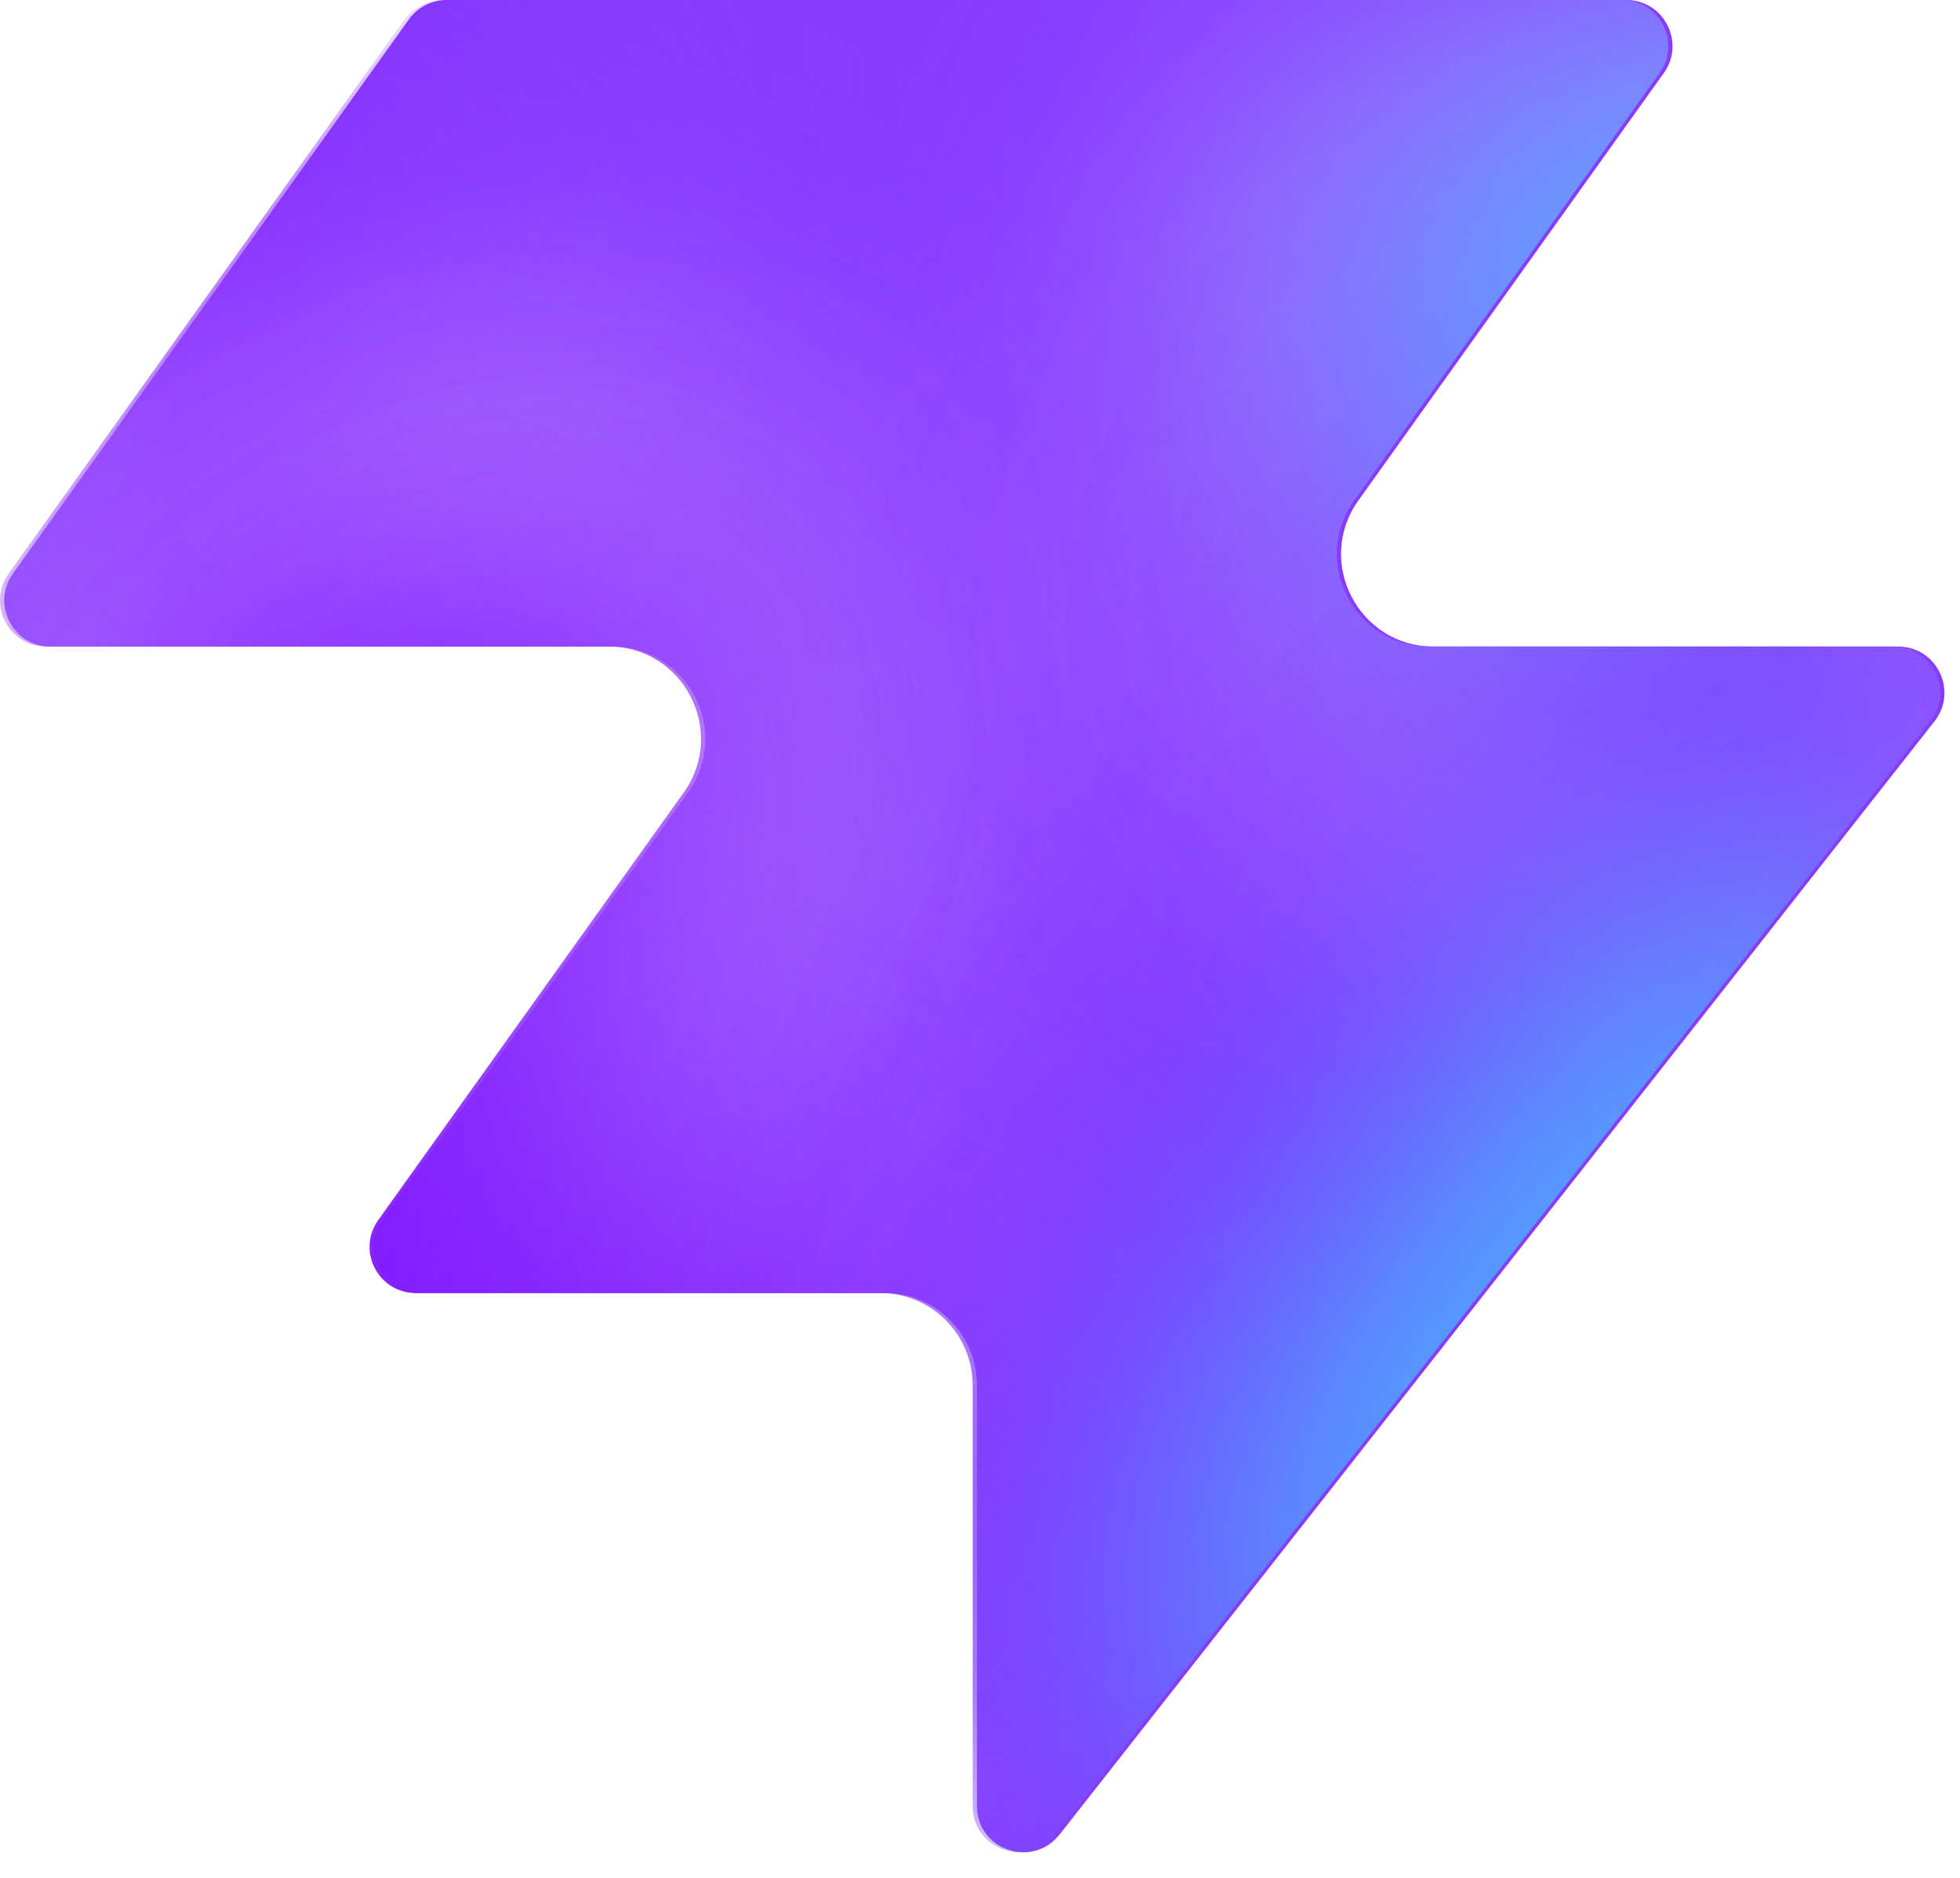
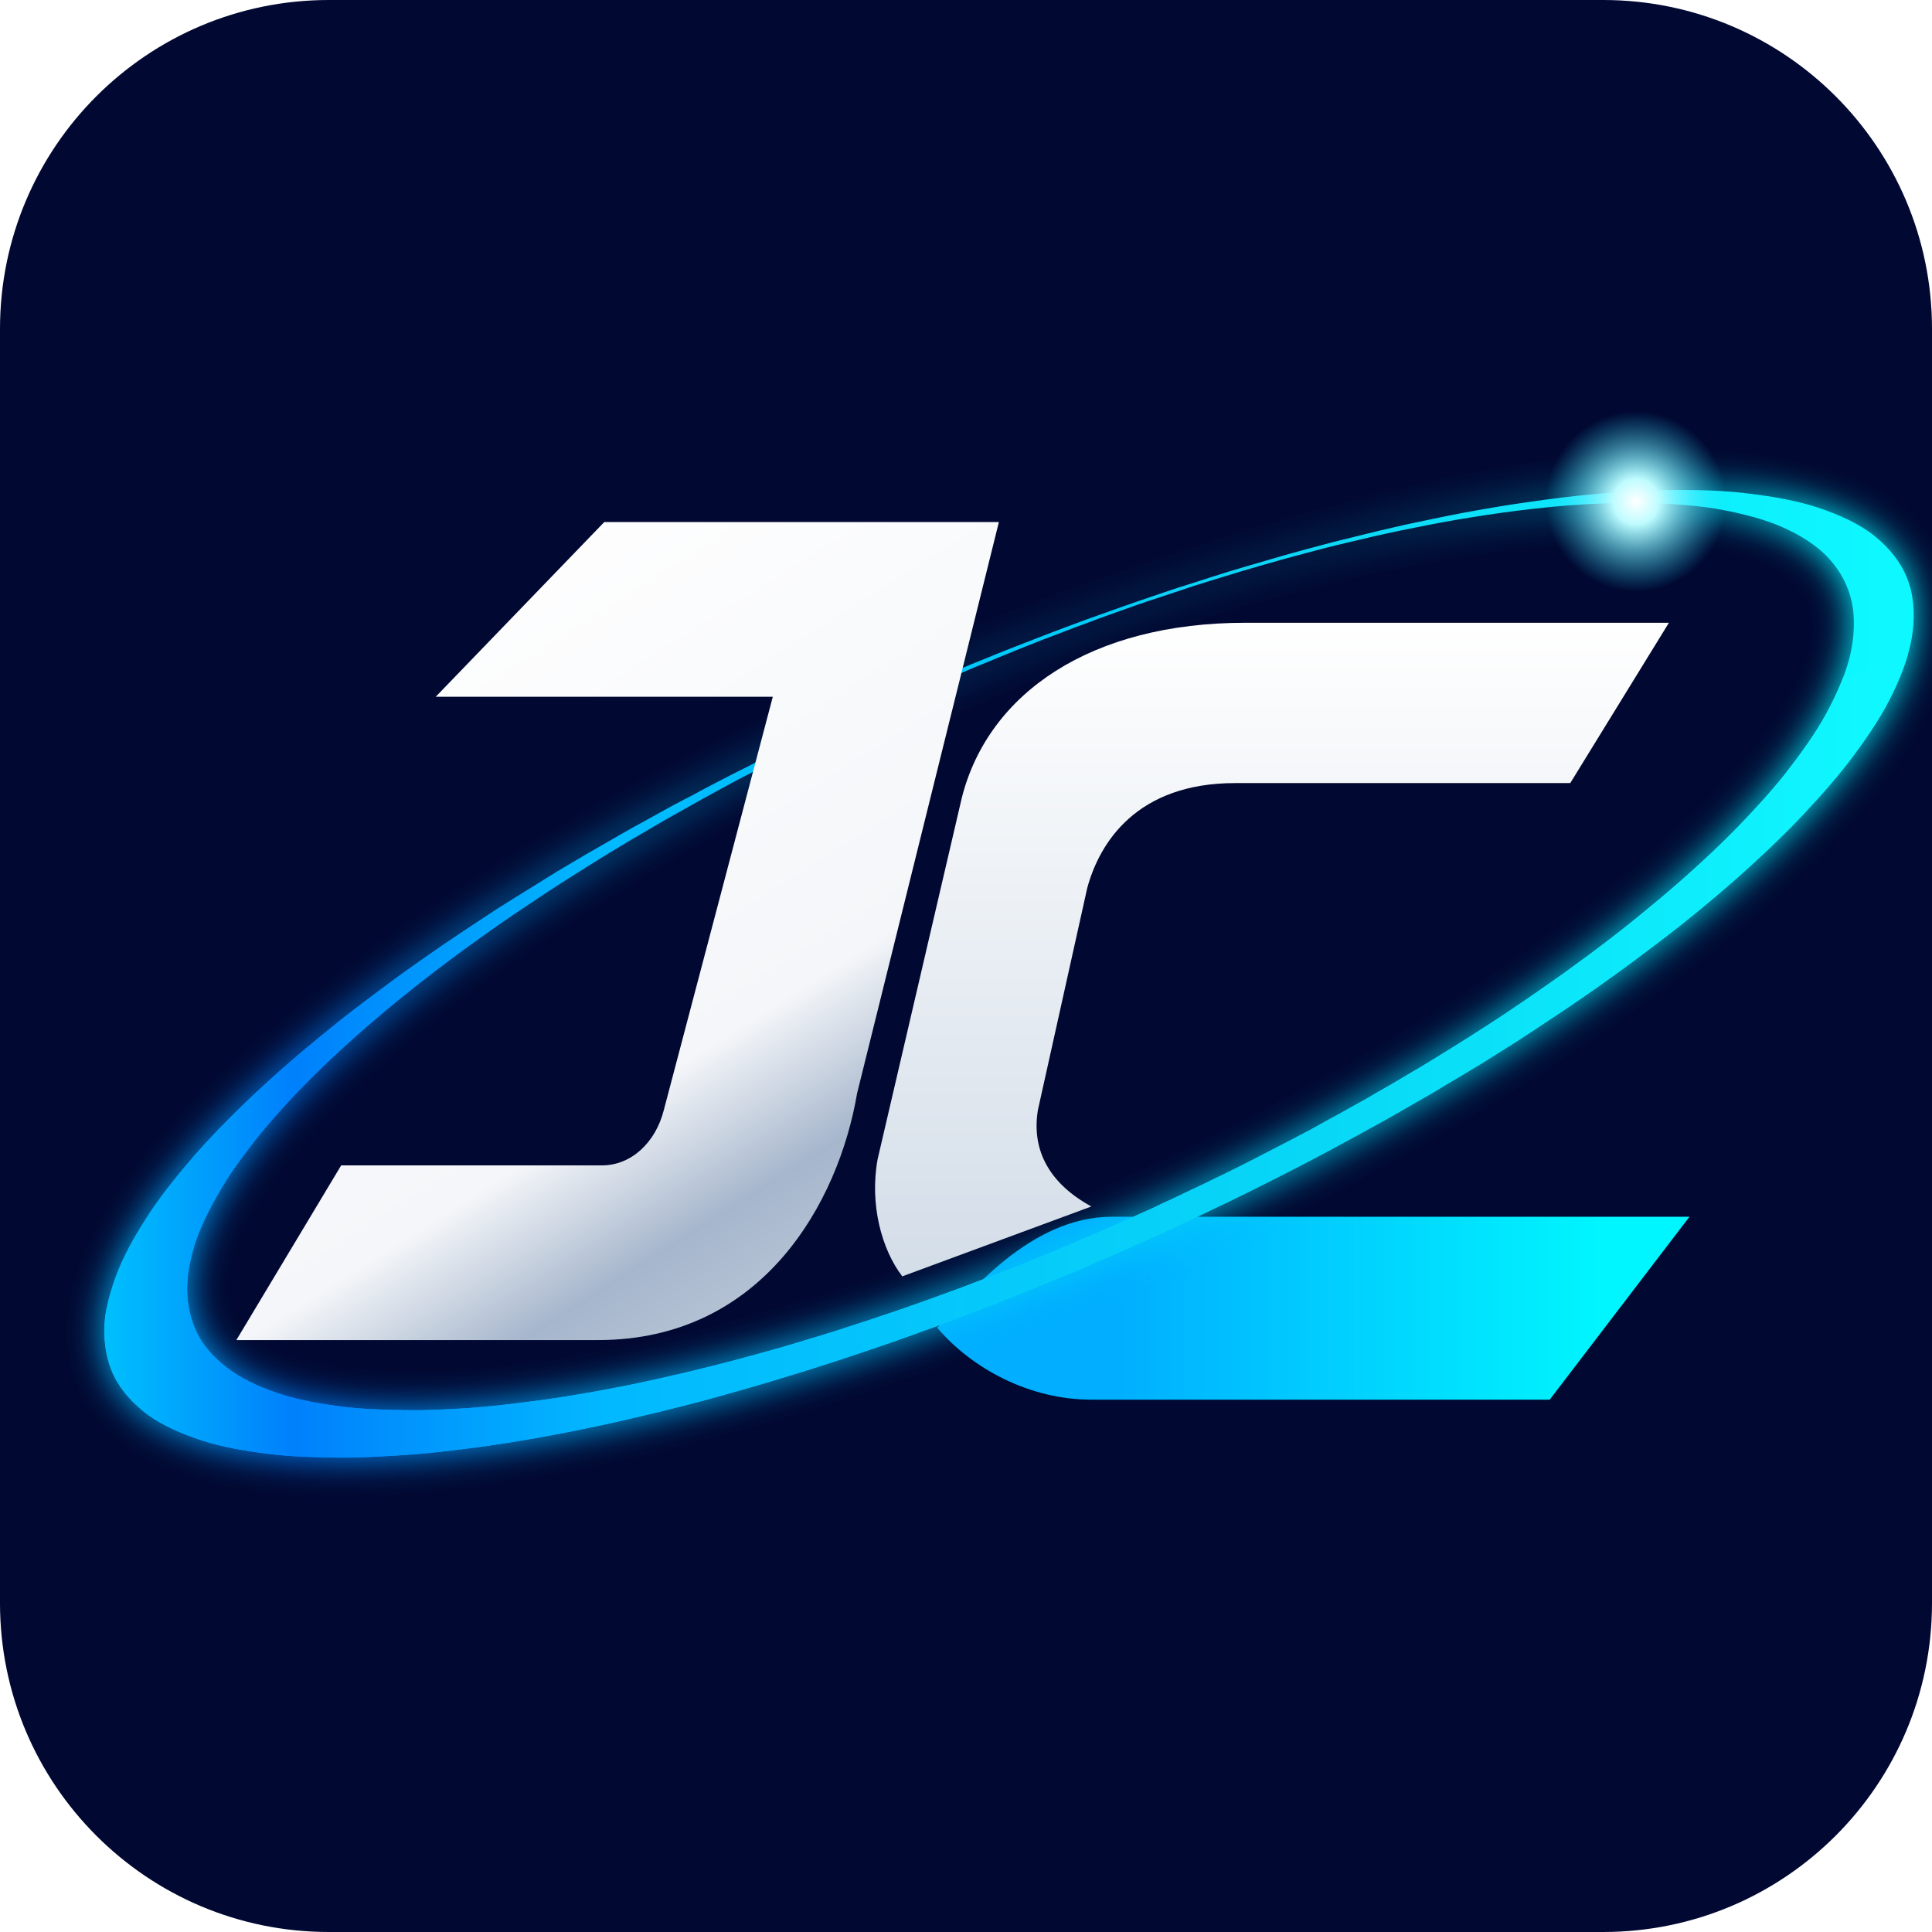
- <svg xmlns="http://www.w3.org/2000/svg" width="48" height="46" fill="none" viewBox="0 0 48 46">
-   <path fill="#863bff" d="M25.946 44.938c-.664.845-2.021.375-2.021-.698V33.937a2.26 2.26 0 0 0-2.262-2.262H10.287c-.92 0-1.456-1.04-.92-1.788l7.48-10.471c1.07-1.497 0-3.578-1.842-3.578H1.237c-.92 0-1.456-1.04-.92-1.788L10.013.474c.214-.297.556-.474.92-.474h28.894c.92 0 1.456 1.04.92 1.788l-7.48 10.471c-1.07 1.498 0 3.579 1.842 3.579h11.377c.943 0 1.473 1.088.89 1.83L25.947 44.94z" style="fill:#863bff;fill:color(display-p3 .525 .23 1);fill-opacity:1" />
-   <mask id="a" width="48" height="46" x="0" y="0" maskUnits="userSpaceOnUse" style="mask-type:alpha">
-     <path fill="#000" d="M25.842 44.938c-.664.844-2.021.375-2.021-.698V33.937a2.26 2.26 0 0 0-2.262-2.262H10.183c-.92 0-1.456-1.04-.92-1.788l7.48-10.471c1.07-1.498 0-3.579-1.842-3.579H1.133c-.92 0-1.456-1.04-.92-1.787L9.91.473c.214-.297.556-.474.92-.474h28.894c.92 0 1.456 1.04.92 1.788l-7.48 10.471c-1.07 1.498 0 3.578 1.842 3.578h11.377c.943 0 1.473 1.088.89 1.832L25.843 44.94z" style="fill:#000;fill-opacity:1" />
-   </mask>
-   <g mask="url(#a)">
-     <g filter="url(#b)">
-       <ellipse cx="5.508" cy="14.704" fill="#ede6ff" rx="5.508" ry="14.704" style="fill:#ede6ff;fill:color(display-p3 .927 .903 1);fill-opacity:1" transform="matrix(.00324 1 1 -.00324 -4.47 31.516)" />
-     </g>
-     <g filter="url(#c)">
-       <ellipse cx="10.399" cy="29.851" fill="#ede6ff" rx="10.399" ry="29.851" style="fill:#ede6ff;fill:color(display-p3 .927 .903 1);fill-opacity:1" transform="matrix(.00324 1 1 -.00324 -39.328 7.883)" />
-     </g>
-     <g filter="url(#d)">
-       <ellipse cx="5.508" cy="30.487" fill="#7e14ff" rx="5.508" ry="30.487" style="fill:#7e14ff;fill:color(display-p3 .492 .077 1);fill-opacity:1" transform="rotate(89.814 -25.913 -14.639)scale(1 -1)" />
-     </g>
-     <g filter="url(#e)">
-       <ellipse cx="5.508" cy="30.599" fill="#7e14ff" rx="5.508" ry="30.599" style="fill:#7e14ff;fill:color(display-p3 .492 .077 1);fill-opacity:1" transform="rotate(89.814 -32.644 -3.334)scale(1 -1)" />
-     </g>
-     <g filter="url(#f)">
-       <ellipse cx="5.508" cy="30.599" fill="#7e14ff" rx="5.508" ry="30.599" style="fill:#7e14ff;fill:color(display-p3 .492 .077 1);fill-opacity:1" transform="matrix(.00324 1 1 -.00324 -34.34 30.47)" />
-     </g>
-     <g filter="url(#g)">
-       <ellipse cx="14.072" cy="22.078" fill="#ede6ff" rx="14.072" ry="22.078" style="fill:#ede6ff;fill:color(display-p3 .927 .903 1);fill-opacity:1" transform="rotate(93.35 24.506 48.493)scale(-1 1)" />
-     </g>
-     <g filter="url(#h)">
-       <ellipse cx="3.47" cy="21.501" fill="#7e14ff" rx="3.47" ry="21.501" style="fill:#7e14ff;fill:color(display-p3 .492 .077 1);fill-opacity:1" transform="rotate(89.009 28.708 47.59)scale(-1 1)" />
-     </g>
-     <g filter="url(#i)">
-       <ellipse cx="3.47" cy="21.501" fill="#7e14ff" rx="3.47" ry="21.501" style="fill:#7e14ff;fill:color(display-p3 .492 .077 1);fill-opacity:1" transform="rotate(89.009 28.708 47.59)scale(-1 1)" />
-     </g>
-     <g filter="url(#j)">
-       <ellipse cx=".387" cy="8.972" fill="#7e14ff" rx="4.407" ry="29.108" style="fill:#7e14ff;fill:color(display-p3 .492 .077 1);fill-opacity:1" transform="rotate(39.51 .387 8.972)" />
-     </g>
-     <g filter="url(#k)">
-       <ellipse cx="47.523" cy="-6.092" fill="#7e14ff" rx="4.407" ry="29.108" style="fill:#7e14ff;fill:color(display-p3 .492 .077 1);fill-opacity:1" transform="rotate(37.892 47.523 -6.092)" />
-     </g>
-     <g filter="url(#l)">
-       <ellipse cx="41.412" cy="6.333" fill="#47bfff" rx="5.971" ry="9.665" style="fill:#47bfff;fill:color(display-p3 .28 .748 1);fill-opacity:1" transform="rotate(37.892 41.412 6.333)" />
-     </g>
-     <g filter="url(#m)">
-       <ellipse cx="-1.879" cy="38.332" fill="#7e14ff" rx="4.407" ry="29.108" style="fill:#7e14ff;fill:color(display-p3 .492 .077 1);fill-opacity:1" transform="rotate(37.892 -1.88 38.332)" />
-     </g>
-     <g filter="url(#n)">
-       <ellipse cx="-1.879" cy="38.332" fill="#7e14ff" rx="4.407" ry="29.108" style="fill:#7e14ff;fill:color(display-p3 .492 .077 1);fill-opacity:1" transform="rotate(37.892 -1.88 38.332)" />
-     </g>
-     <g filter="url(#o)">
-       <ellipse cx="35.651" cy="29.907" fill="#7e14ff" rx="4.407" ry="29.108" style="fill:#7e14ff;fill:color(display-p3 .492 .077 1);fill-opacity:1" transform="rotate(37.892 35.651 29.907)" />
-     </g>
-     <g filter="url(#p)">
-       <ellipse cx="38.418" cy="32.4" fill="#47bfff" rx="5.971" ry="15.297" style="fill:#47bfff;fill:color(display-p3 .28 .748 1);fill-opacity:1" transform="rotate(37.892 38.418 32.4)" />
-     </g>
-   </g>
+ <svg xmlns="http://www.w3.org/2000/svg" viewBox="159 160 940 940">
  <defs>
-     <filter id="b" width="60.045" height="41.654" x="-19.77" y="16.149" color-interpolation-filters="sRGB" filterUnits="userSpaceOnUse">
-       <feFlood flood-opacity="0" result="BackgroundImageFix" />
-       <feBlend in="SourceGraphic" in2="BackgroundImageFix" result="shape" />
-       <feGaussianBlur result="effect1_foregroundBlur_2002_17158" stdDeviation="7.659" />
+     <linearGradient id="j" gradientUnits="userSpaceOnUse" x1="360" y1="420" x2="600" y2="800">
+       <stop offset="0" stop-color="#ffffff" />
+       <stop offset=".64" stop-color="#f4f6f9" />
+       <stop offset=".8" stop-color="#a6b6cc" />
+       <stop offset="1" stop-color="#c4cfdd" />
+     </linearGradient>
+     <linearGradient id="c" x1="0" y1="0" x2="0" y2="1">
+       <stop offset="0" stop-color="#ffffff" />
+       <stop offset="1" stop-color="#d3dde8" />
+     </linearGradient>
+     <linearGradient id="r" gradientUnits="userSpaceOnUse" x1="186" y1="0" x2="1072" y2="0">
+       <stop offset="0" stop-color="#00d0fd" />
+       <stop offset=".13" stop-color="#0080fc" />
+       <stop offset=".3" stop-color="#02b8ff" />
+       <stop offset=".7" stop-color="#08d8f6" />
+       <stop offset="1" stop-color="#10f8ff" />
+     </linearGradient>
+     <linearGradient id="b" gradientUnits="userSpaceOnUse" x1="700" y1="0" x2="940" y2="0">
+       <stop offset="0" stop-color="#01aeff" />
+       <stop offset="1" stop-color="#00f6fe" />
+     </linearGradient>
+     <radialGradient id="f">
+       <stop offset="0" stop-color="#ffffff" />
+       <stop offset=".25" stop-color="#bffcff" />
+       <stop offset="1" stop-color="#19e0ff" stop-opacity="0" />
+     </radialGradient>
+     <filter id="g" x="-10%" y="-20%" width="120%" height="140%">
+       <feGaussianBlur in="SourceGraphic" stdDeviation="9" result="blur" />
+       <feMerge>
+         <feMergeNode in="blur" />
+         <feMergeNode in="SourceGraphic" />
+       </feMerge>
    </filter>
-     <filter id="c" width="90.34" height="51.437" x="-54.613" y="-7.533" color-interpolation-filters="sRGB" filterUnits="userSpaceOnUse">
-       <feFlood flood-opacity="0" result="BackgroundImageFix" />
-       <feBlend in="SourceGraphic" in2="BackgroundImageFix" result="shape" />
-       <feGaussianBlur result="effect1_foregroundBlur_2002_17158" stdDeviation="7.659" />
-     </filter>
-     <filter id="d" width="79.355" height="29.4" x="-49.64" y="2.03" color-interpolation-filters="sRGB" filterUnits="userSpaceOnUse">
-       <feFlood flood-opacity="0" result="BackgroundImageFix" />
-       <feBlend in="SourceGraphic" in2="BackgroundImageFix" result="shape" />
-       <feGaussianBlur result="effect1_foregroundBlur_2002_17158" stdDeviation="4.596" />
-     </filter>
-     <filter id="e" width="79.579" height="29.4" x="-45.045" y="20.029" color-interpolation-filters="sRGB" filterUnits="userSpaceOnUse">
-       <feFlood flood-opacity="0" result="BackgroundImageFix" />
-       <feBlend in="SourceGraphic" in2="BackgroundImageFix" result="shape" />
-       <feGaussianBlur result="effect1_foregroundBlur_2002_17158" stdDeviation="4.596" />
-     </filter>
-     <filter id="f" width="79.579" height="29.4" x="-43.513" y="21.178" color-interpolation-filters="sRGB" filterUnits="userSpaceOnUse">
-       <feFlood flood-opacity="0" result="BackgroundImageFix" />
-       <feBlend in="SourceGraphic" in2="BackgroundImageFix" result="shape" />
-       <feGaussianBlur result="effect1_foregroundBlur_2002_17158" stdDeviation="4.596" />
-     </filter>
-     <filter id="g" width="74.749" height="58.852" x="15.756" y="-17.901" color-interpolation-filters="sRGB" filterUnits="userSpaceOnUse">
-       <feFlood flood-opacity="0" result="BackgroundImageFix" />
-       <feBlend in="SourceGraphic" in2="BackgroundImageFix" result="shape" />
-       <feGaussianBlur result="effect1_foregroundBlur_2002_17158" stdDeviation="7.659" />
-     </filter>
-     <filter id="h" width="61.377" height="25.362" x="23.548" y="2.284" color-interpolation-filters="sRGB" filterUnits="userSpaceOnUse">
-       <feFlood flood-opacity="0" result="BackgroundImageFix" />
-       <feBlend in="SourceGraphic" in2="BackgroundImageFix" result="shape" />
-       <feGaussianBlur result="effect1_foregroundBlur_2002_17158" stdDeviation="4.596" />
-     </filter>
-     <filter id="i" width="61.377" height="25.362" x="23.548" y="2.284" color-interpolation-filters="sRGB" filterUnits="userSpaceOnUse">
-       <feFlood flood-opacity="0" result="BackgroundImageFix" />
-       <feBlend in="SourceGraphic" in2="BackgroundImageFix" result="shape" />
-       <feGaussianBlur result="effect1_foregroundBlur_2002_17158" stdDeviation="4.596" />
-     </filter>
-     <filter id="j" width="56.045" height="63.649" x="-27.636" y="-22.853" color-interpolation-filters="sRGB" filterUnits="userSpaceOnUse">
-       <feFlood flood-opacity="0" result="BackgroundImageFix" />
-       <feBlend in="SourceGraphic" in2="BackgroundImageFix" result="shape" />
-       <feGaussianBlur result="effect1_foregroundBlur_2002_17158" stdDeviation="4.596" />
-     </filter>
-     <filter id="k" width="54.814" height="64.646" x="20.116" y="-38.415" color-interpolation-filters="sRGB" filterUnits="userSpaceOnUse">
-       <feFlood flood-opacity="0" result="BackgroundImageFix" />
-       <feBlend in="SourceGraphic" in2="BackgroundImageFix" result="shape" />
-       <feGaussianBlur result="effect1_foregroundBlur_2002_17158" stdDeviation="4.596" />
-     </filter>
-     <filter id="l" width="33.541" height="35.313" x="24.641" y="-11.323" color-interpolation-filters="sRGB" filterUnits="userSpaceOnUse">
-       <feFlood flood-opacity="0" result="BackgroundImageFix" />
-       <feBlend in="SourceGraphic" in2="BackgroundImageFix" result="shape" />
-       <feGaussianBlur result="effect1_foregroundBlur_2002_17158" stdDeviation="4.596" />
-     </filter>
-     <filter id="m" width="54.814" height="64.646" x="-29.286" y="6.009" color-interpolation-filters="sRGB" filterUnits="userSpaceOnUse">
-       <feFlood flood-opacity="0" result="BackgroundImageFix" />
-       <feBlend in="SourceGraphic" in2="BackgroundImageFix" result="shape" />
-       <feGaussianBlur result="effect1_foregroundBlur_2002_17158" stdDeviation="4.596" />
-     </filter>
-     <filter id="n" width="54.814" height="64.646" x="-29.286" y="6.009" color-interpolation-filters="sRGB" filterUnits="userSpaceOnUse">
-       <feFlood flood-opacity="0" result="BackgroundImageFix" />
-       <feBlend in="SourceGraphic" in2="BackgroundImageFix" result="shape" />
-       <feGaussianBlur result="effect1_foregroundBlur_2002_17158" stdDeviation="4.596" />
-     </filter>
-     <filter id="o" width="54.814" height="64.646" x="8.244" y="-2.416" color-interpolation-filters="sRGB" filterUnits="userSpaceOnUse">
-       <feFlood flood-opacity="0" result="BackgroundImageFix" />
-       <feBlend in="SourceGraphic" in2="BackgroundImageFix" result="shape" />
-       <feGaussianBlur result="effect1_foregroundBlur_2002_17158" stdDeviation="4.596" />
-     </filter>
-     <filter id="p" width="39.409" height="43.623" x="18.713" y="10.588" color-interpolation-filters="sRGB" filterUnits="userSpaceOnUse">
-       <feFlood flood-opacity="0" result="BackgroundImageFix" />
-       <feBlend in="SourceGraphic" in2="BackgroundImageFix" result="shape" />
-       <feGaussianBlur result="effect1_foregroundBlur_2002_17158" stdDeviation="4.596" />
-     </filter>
+     <clipPath id="front">
+       <polygon points="170,811 1130,463 1130,900 170,900" />
+     </clipPath>
  </defs>
+   <rect x="159" y="160" width="940" height="940" rx="160" fill="#010831" />
+   <path d="M615 806C630 790 660 752 700 752L981 752L913 841L690 841C660 841 632 826 615 806Z" fill="url(#b)" />
+   <path d="M936.7 640.0C929.3 645.2 922.3 650.0 915.6 654.4C908.9 658.9 902.5 663.1 896.5 667.0C890.4 670.9 884.6 674.4 879.1 677.9C873.5 681.3 868.3 684.4 863.2 687.4C858.2 690.5 853.4 693.3 848.7 695.9C844.1 698.6 839.7 701.1 835.5 703.5C831.2 705.9 827.1 708.2 823.2 710.3C819.3 712.5 815.5 714.5 811.8 716.5C808.2 718.5 804.7 720.4 801.2 722.2C797.8 724.0 794.5 725.7 791.3 727.4C788.1 729.0 785.0 730.6 781.9 732.2C778.9 733.7 775.9 735.2 773.0 736.7C770.2 738.1 767.3 739.5 764.6 740.9C761.8 742.2 759.1 743.6 756.4 744.9C753.8 746.1 751.2 747.4 748.6 748.6C746.1 749.9 743.5 751.1 741.1 752.2C738.6 753.4 736.1 754.6 733.7 755.7C731.3 756.8 728.9 757.9 726.5 759.0C724.1 760.1 721.7 761.2 719.4 762.3C717.0 763.3 714.7 764.4 712.4 765.4C710.1 766.4 707.8 767.5 705.5 768.5C703.2 769.5 700.9 770.5 698.6 771.5C696.3 772.5 694.0 773.5 691.6 774.5C689.3 775.5 687.0 776.5 684.7 777.5C682.3 778.5 680.0 779.5 677.6 780.5C675.3 781.5 672.9 782.5 670.5 783.4C668.1 784.4 665.7 785.4 663.2 786.4C660.7 787.4 658.2 788.4 655.7 789.5C653.2 790.5 650.6 791.5 648.0 792.5C645.4 793.6 642.7 794.6 640.0 795.7C637.3 796.7 634.5 797.8 631.7 798.9C628.8 800.0 625.9 801.0 623.0 802.2C620.0 803.3 616.9 804.4 613.8 805.6C610.6 806.7 607.4 807.9 604.1 809.1C600.7 810.3 597.3 811.5 593.7 812.8C590.1 814.0 586.5 815.3 582.6 816.6C578.8 817.9 574.8 819.2 570.7 820.6C566.5 822.0 562.2 823.4 557.7 824.8C553.2 826.3 548.5 827.7 543.6 829.2C538.6 830.8 533.5 832.3 528.0 833.9C522.6 835.5 516.9 837.1 510.9 838.8C504.9 840.5 498.6 842.2 491.9 843.9C485.2 845.6 478.1 847.4 470.6 849.1C463.1 850.9 455.3 852.7 446.9 854.4C438.5 856.2 429.7 857.9 420.4 859.6C411.1 861.2 401.3 862.8 391.0 864.2C380.8 865.5 369.9 866.9 358.8 867.7C347.8 868.5 336.1 869.2 324.6 869.2C313.1 869.1 301.0 868.8 289.8 867.4C278.6 866.0 267.2 864.1 257.4 860.9C247.6 857.7 238.2 853.6 231.0 848.4C223.9 843.1 218.0 836.7 214.5 829.5C210.9 822.3 209.5 813.8 209.8 805.1C210.2 796.5 212.9 786.9 216.7 777.5C220.5 768.2 226.3 758.4 232.4 749.2C238.6 740.0 246.1 730.8 253.6 722.1C261.1 713.5 269.3 705.2 277.2 697.5C285.2 689.7 293.4 682.4 301.2 675.6C309.1 668.8 316.9 662.5 324.3 656.5C331.8 650.6 339.0 645.2 346.0 640.0C352.9 634.8 359.6 630.1 366.0 625.6C372.3 621.2 378.4 617.0 384.3 613.1C390.1 609.2 395.7 605.6 401.0 602.1C406.4 598.7 411.5 595.5 416.4 592.5C421.3 589.4 425.9 586.6 430.4 583.8C434.9 581.1 439.2 578.6 443.4 576.1C447.6 573.7 451.6 571.4 455.4 569.2C459.3 566.9 463.0 564.8 466.6 562.8C470.2 560.8 473.7 558.9 477.1 557.0C480.5 555.1 483.7 553.4 486.9 551.6C490.1 549.9 493.2 548.3 496.3 546.7C499.3 545.0 502.2 543.5 505.1 542.0C508.0 540.5 510.8 539.0 513.6 537.6C516.3 536.2 519.0 534.8 521.7 533.5C524.4 532.1 527.0 530.8 529.5 529.5C532.1 528.3 534.6 527.0 537.1 525.8C539.7 524.5 542.1 523.3 544.6 522.1C547.0 521.0 549.4 519.8 551.8 518.6C554.2 517.5 556.6 516.4 559.0 515.2C561.4 514.1 563.7 513.0 566.1 511.9C568.4 510.8 570.7 509.8 573.1 508.7C575.4 507.6 577.8 506.5 580.1 505.5C582.4 504.4 584.8 503.3 587.1 502.3C589.5 501.2 591.9 500.2 594.2 499.1C596.6 498.1 599.0 497.0 601.4 496.0C603.8 494.9 606.3 493.9 608.7 492.8C611.2 491.8 613.7 490.7 616.2 489.6C618.7 488.6 621.3 487.5 623.9 486.4C626.5 485.3 629.1 484.2 631.8 483.1C634.5 482.0 637.2 480.9 640.0 479.8C642.8 478.6 645.6 477.5 648.6 476.3C651.5 475.2 654.5 474.0 657.6 472.8C660.7 471.6 663.8 470.4 667.1 469.1C670.3 467.9 673.7 466.6 677.1 465.3C680.6 464.0 684.2 462.7 687.9 461.3C691.6 460.0 695.4 458.6 699.4 457.2C703.4 455.8 707.5 454.3 711.9 452.8C716.2 451.3 720.7 449.8 725.4 448.2C730.1 446.6 735.0 445.0 740.2 443.4C745.4 441.7 750.8 440.0 756.5 438.2C762.2 436.5 768.2 434.7 774.5 432.9C780.9 431.0 787.5 429.1 794.6 427.2C801.7 425.3 809.1 423.3 817.1 421.4C825.0 419.4 833.3 417.4 842.2 415.4C851.1 413.5 860.5 411.5 870.4 409.6C880.3 407.8 890.8 405.9 901.7 404.4C912.7 402.8 924.2 401.3 936.0 400.3C947.8 399.3 960.3 398.4 972.6 398.4C984.8 398.3 997.6 398.6 1009.5 400.1C1021.3 401.5 1033.4 403.6 1043.6 407.0C1053.8 410.4 1063.5 414.8 1070.7 420.5C1077.9 426.2 1083.7 433.3 1086.8 441.1C1090.0 448.9 1090.8 458.1 1089.6 467.4C1088.5 476.7 1084.8 487.1 1080.0 497.0C1075.3 507.0 1068.4 517.4 1061.2 527.1C1054.0 536.9 1045.4 546.6 1037.0 555.6C1028.6 564.6 1019.5 573.3 1010.7 581.3C1002.0 589.3 993.1 596.8 984.6 603.8C976.1 610.8 967.7 617.2 959.7 623.2C951.7 629.3 944.0 634.8 936.7 640.0ZM910.6 640.0C903.9 644.7 897.5 649.1 891.3 653.2C885.2 657.3 879.3 661.0 873.7 664.6C868.2 668.1 862.9 671.4 857.8 674.5C852.8 677.6 848.0 680.5 843.3 683.2C838.7 686.0 834.4 688.5 830.1 690.9C825.9 693.4 821.9 695.7 818.0 697.8C814.1 700.0 810.4 702.1 806.8 704.0C803.2 706.0 799.8 707.9 796.5 709.7C793.1 711.5 789.9 713.2 786.8 714.8C783.7 716.4 780.7 718.0 777.7 719.5C774.8 721.0 772.0 722.5 769.2 723.9C766.4 725.3 763.7 726.7 761.1 728.0C758.4 729.3 755.9 730.6 753.4 731.8C750.8 733.0 748.4 734.2 746.0 735.4C743.5 736.6 741.2 737.7 738.8 738.8C736.5 739.9 734.2 741.0 731.9 742.1C729.7 743.2 727.4 744.2 725.2 745.2C723.0 746.3 720.8 747.3 718.7 748.3C716.5 749.3 714.3 750.2 712.2 751.2C710.1 752.2 708.0 753.1 705.8 754.0C703.7 755.0 701.6 755.9 699.5 756.8C697.4 757.8 695.3 758.7 693.2 759.6C691.1 760.5 689.1 761.4 686.9 762.3C684.8 763.2 682.7 764.1 680.6 765.0C678.5 765.9 676.4 766.8 674.2 767.7C672.1 768.6 669.9 769.5 667.7 770.4C665.5 771.3 663.3 772.2 661.1 773.1C658.8 774.0 656.6 774.9 654.3 775.8C652.0 776.7 649.6 777.7 647.3 778.6C644.9 779.5 642.5 780.5 640.0 781.4C637.5 782.4 635.0 783.3 632.4 784.3C629.9 785.3 627.2 786.3 624.5 787.3C621.8 788.3 619.0 789.3 616.2 790.3C613.3 791.4 610.4 792.4 607.4 793.5C604.3 794.6 601.2 795.7 598.0 796.8C594.8 797.9 591.4 799.1 587.9 800.2C584.5 801.4 580.9 802.6 577.1 803.8C573.4 805.0 569.5 806.3 565.4 807.6C561.3 808.9 557.1 810.2 552.6 811.5C548.1 812.9 543.5 814.3 538.6 815.7C533.7 817.1 528.5 818.5 523.1 820.0C517.7 821.5 512.0 823.0 505.9 824.5C499.9 826.0 493.6 827.6 486.8 829.1C480.1 830.7 473.0 832.2 465.5 833.8C458.0 835.3 450.1 836.8 441.8 838.2C433.5 839.6 424.7 841.0 415.5 842.1C406.3 843.3 396.7 844.4 386.8 845.1C376.9 845.7 366.5 846.3 356.3 846.1C346.0 846.0 335.3 845.6 325.3 844.4C315.3 843.1 305.1 841.3 296.2 838.5C287.4 835.7 278.8 832.0 272.1 827.4C265.5 822.8 259.8 817.2 256.1 810.9C252.5 804.6 250.5 797.2 250.1 789.7C249.7 782.1 251.3 773.7 253.8 765.5C256.4 757.3 260.7 748.6 265.5 740.4C270.2 732.1 276.2 723.8 282.3 716.0C288.3 708.2 295.1 700.7 301.7 693.6C308.4 686.5 315.3 679.7 322.1 673.4C328.8 667.1 335.5 661.2 342.1 655.6C348.6 650.0 355.0 644.9 361.1 640.0C367.3 635.1 373.2 630.6 379.0 626.3C384.7 622.0 390.2 618.1 395.5 614.3C400.8 610.5 405.9 607.0 410.8 603.7C415.7 600.4 420.4 597.3 424.9 594.3C429.5 591.3 433.8 588.5 438.0 585.9C442.2 583.2 446.2 580.7 450.1 578.3C454.0 575.9 457.7 573.6 461.4 571.4C465.0 569.2 468.5 567.2 471.9 565.2C475.3 563.2 478.6 561.3 481.8 559.4C485.0 557.6 488.1 555.8 491.2 554.1C494.2 552.4 497.2 550.7 500.1 549.1C503.0 547.5 505.8 546.0 508.5 544.5C511.3 543.0 514.0 541.5 516.6 540.1C519.3 538.7 521.9 537.3 524.5 536.0C527.0 534.6 529.5 533.3 532.0 532.0C534.5 530.7 536.9 529.5 539.4 528.2C541.8 527.0 544.2 525.8 546.6 524.6C548.9 523.4 551.3 522.2 553.6 521.1C555.9 519.9 558.2 518.8 560.6 517.7C562.9 516.5 565.2 515.4 567.4 514.3C569.7 513.2 572.0 512.1 574.3 511.0C576.6 510.0 578.9 508.9 581.1 507.8C583.4 506.7 585.7 505.7 588.0 504.6C590.3 503.5 592.6 502.5 595.0 501.4C597.3 500.4 599.6 499.3 602.0 498.2C604.4 497.2 606.8 496.1 609.2 495.0C611.6 494.0 614.0 492.9 616.5 491.8C619.0 490.7 621.5 489.7 624.1 488.6C626.6 487.5 629.2 486.4 631.9 485.2C634.5 484.1 637.2 483.0 640.0 481.9C642.8 480.7 645.6 479.6 648.5 478.4C651.4 477.2 654.3 476.0 657.4 474.8C660.4 473.6 663.5 472.4 666.7 471.1C670.0 469.9 673.3 468.6 676.7 467.3C680.1 466.0 683.7 464.6 687.4 463.3C691.0 461.9 694.8 460.5 698.8 459.1C702.7 457.7 706.8 456.2 711.1 454.7C715.4 453.2 719.8 451.7 724.5 450.2C729.2 448.6 734.1 447.0 739.2 445.3C744.3 443.7 749.7 442.0 755.3 440.3C761.0 438.5 766.9 436.8 773.1 435.0C779.4 433.2 786.0 431.3 792.9 429.5C799.9 427.6 807.2 425.7 815.0 423.9C822.8 422.0 831.0 420.1 839.6 418.3C848.3 416.5 857.4 414.7 867.0 413.0C876.6 411.4 886.7 409.8 897.1 408.5C907.6 407.2 918.6 406.0 929.7 405.4C940.8 404.8 952.4 404.4 963.7 404.8C974.9 405.3 986.6 406.1 997.1 408.1C1007.6 410.1 1018.1 412.8 1026.7 416.7C1035.4 420.6 1043.3 425.6 1048.8 431.7C1054.4 437.7 1058.3 445.1 1060.0 453.0C1061.7 460.9 1061.2 470.0 1059.1 479.1C1056.9 488.2 1052.5 498.2 1047.3 507.7C1042.1 517.2 1035.0 526.9 1027.9 536.1C1020.7 545.2 1012.4 554.2 1004.3 562.6C996.2 570.9 987.6 578.9 979.4 586.2C971.1 593.6 962.8 600.5 954.9 606.9C947.0 613.3 939.3 619.2 931.9 624.7C924.5 630.2 917.4 635.3 910.6 640.0Z" fill="url(#r)" fill-rule="evenodd" filter="url(#g)" />
+   <path d="M453 414L645 414L576 692C567 745 530 812 450 812L274 812L325 727L452 727C466 727 478 716 482 700L535 499L371 499Z" fill="url(#j)" />
+   <path d="M765 463L971 463L923 541L760 541C712 541 694 570 688 592L664 700C661 718 668 735 690 747L598 781C588 768 582 746 586 724L627 548C640 497 690 463 765 463Z" fill="url(#c)" />
+   <path d="M936.7 640.0C929.3 645.2 922.3 650.0 915.6 654.4C908.9 658.9 902.5 663.1 896.5 667.0C890.4 670.9 884.6 674.4 879.1 677.9C873.5 681.3 868.3 684.4 863.2 687.4C858.2 690.5 853.4 693.3 848.7 695.9C844.1 698.6 839.7 701.1 835.5 703.5C831.2 705.9 827.1 708.2 823.2 710.3C819.3 712.5 815.5 714.5 811.8 716.5C808.2 718.5 804.7 720.4 801.2 722.2C797.8 724.0 794.5 725.7 791.3 727.4C788.1 729.0 785.0 730.6 781.9 732.2C778.9 733.7 775.9 735.2 773.0 736.7C770.2 738.1 767.3 739.5 764.6 740.9C761.8 742.2 759.1 743.6 756.4 744.9C753.8 746.1 751.2 747.4 748.6 748.6C746.1 749.9 743.5 751.1 741.1 752.2C738.6 753.4 736.1 754.6 733.7 755.7C731.3 756.8 728.9 757.9 726.5 759.0C724.1 760.1 721.7 761.2 719.4 762.3C717.0 763.3 714.7 764.4 712.4 765.4C710.1 766.4 707.8 767.5 705.5 768.5C703.2 769.5 700.9 770.5 698.6 771.5C696.3 772.5 694.0 773.5 691.6 774.5C689.3 775.5 687.0 776.5 684.7 777.5C682.3 778.5 680.0 779.5 677.6 780.5C675.3 781.5 672.9 782.5 670.5 783.4C668.1 784.4 665.7 785.4 663.2 786.4C660.7 787.4 658.2 788.4 655.7 789.5C653.2 790.5 650.6 791.5 648.0 792.5C645.4 793.6 642.7 794.6 640.0 795.7C637.3 796.7 634.5 797.8 631.7 798.9C628.8 800.0 625.9 801.0 623.0 802.2C620.0 803.3 616.9 804.4 613.8 805.6C610.6 806.7 607.4 807.9 604.1 809.1C600.7 810.3 597.3 811.5 593.7 812.8C590.1 814.0 586.5 815.3 582.6 816.6C578.8 817.9 574.8 819.2 570.7 820.6C566.5 822.0 562.2 823.4 557.7 824.8C553.2 826.3 548.5 827.7 543.6 829.2C538.6 830.8 533.5 832.3 528.0 833.9C522.6 835.5 516.9 837.1 510.9 838.8C504.9 840.5 498.6 842.2 491.9 843.9C485.2 845.6 478.1 847.4 470.6 849.1C463.1 850.9 455.3 852.7 446.9 854.4C438.5 856.2 429.7 857.9 420.4 859.6C411.1 861.2 401.3 862.8 391.0 864.2C380.8 865.5 369.9 866.9 358.8 867.7C347.8 868.5 336.1 869.2 324.6 869.2C313.1 869.1 301.0 868.8 289.8 867.4C278.6 866.0 267.2 864.1 257.4 860.9C247.6 857.7 238.2 853.6 231.0 848.4C223.9 843.1 218.0 836.7 214.5 829.5C210.9 822.3 209.5 813.8 209.8 805.1C210.2 796.5 212.9 786.9 216.7 777.5C220.5 768.2 226.3 758.4 232.4 749.2C238.6 740.0 246.1 730.8 253.6 722.1C261.1 713.5 269.3 705.2 277.2 697.5C285.2 689.7 293.4 682.4 301.2 675.6C309.1 668.8 316.9 662.5 324.3 656.5C331.8 650.6 339.0 645.2 346.0 640.0C352.9 634.8 359.6 630.1 366.0 625.6C372.3 621.2 378.4 617.0 384.3 613.1C390.1 609.2 395.7 605.6 401.0 602.1C406.4 598.7 411.5 595.5 416.4 592.5C421.3 589.4 425.9 586.6 430.4 583.8C434.9 581.1 439.2 578.6 443.4 576.1C447.6 573.7 451.6 571.4 455.4 569.2C459.3 566.9 463.0 564.8 466.6 562.8C470.2 560.8 473.7 558.9 477.1 557.0C480.5 555.1 483.7 553.4 486.9 551.6C490.1 549.9 493.2 548.3 496.3 546.7C499.3 545.0 502.2 543.5 505.1 542.0C508.0 540.5 510.8 539.0 513.6 537.6C516.3 536.2 519.0 534.8 521.7 533.5C524.4 532.1 527.0 530.8 529.5 529.5C532.1 528.3 534.6 527.0 537.1 525.8C539.7 524.5 542.1 523.3 544.6 522.1C547.0 521.0 549.4 519.8 551.8 518.6C554.2 517.5 556.6 516.4 559.0 515.2C561.4 514.1 563.7 513.0 566.1 511.9C568.4 510.8 570.7 509.8 573.1 508.7C575.4 507.6 577.8 506.5 580.1 505.5C582.4 504.4 584.8 503.3 587.1 502.3C589.5 501.2 591.9 500.2 594.2 499.1C596.6 498.1 599.0 497.0 601.4 496.0C603.8 494.9 606.3 493.9 608.7 492.8C611.2 491.8 613.7 490.7 616.2 489.6C618.7 488.6 621.3 487.5 623.9 486.4C626.5 485.3 629.1 484.2 631.8 483.1C634.5 482.0 637.2 480.9 640.0 479.8C642.8 478.6 645.6 477.5 648.6 476.3C651.5 475.2 654.5 474.0 657.6 472.8C660.7 471.6 663.8 470.4 667.1 469.1C670.3 467.9 673.7 466.6 677.1 465.3C680.6 464.0 684.2 462.7 687.9 461.3C691.6 460.0 695.4 458.6 699.4 457.2C703.4 455.8 707.5 454.3 711.9 452.8C716.2 451.3 720.7 449.8 725.4 448.2C730.1 446.6 735.0 445.0 740.2 443.4C745.4 441.7 750.8 440.0 756.5 438.2C762.2 436.5 768.2 434.7 774.5 432.9C780.9 431.0 787.5 429.1 794.6 427.2C801.7 425.3 809.1 423.3 817.1 421.4C825.0 419.4 833.3 417.4 842.2 415.4C851.1 413.5 860.5 411.5 870.4 409.6C880.3 407.8 890.8 405.9 901.7 404.4C912.7 402.8 924.2 401.3 936.0 400.3C947.8 399.3 960.3 398.4 972.6 398.4C984.8 398.3 997.6 398.6 1009.5 400.1C1021.3 401.5 1033.4 403.6 1043.6 407.0C1053.8 410.4 1063.5 414.8 1070.7 420.5C1077.9 426.2 1083.7 433.3 1086.8 441.1C1090.0 448.9 1090.8 458.1 1089.6 467.4C1088.5 476.7 1084.8 487.1 1080.0 497.0C1075.3 507.0 1068.4 517.4 1061.2 527.1C1054.0 536.9 1045.4 546.6 1037.0 555.6C1028.6 564.6 1019.5 573.3 1010.7 581.3C1002.0 589.3 993.1 596.8 984.6 603.8C976.1 610.8 967.7 617.2 959.7 623.2C951.7 629.3 944.0 634.8 936.7 640.0ZM910.6 640.0C903.9 644.7 897.5 649.1 891.3 653.2C885.2 657.3 879.3 661.0 873.7 664.6C868.2 668.1 862.9 671.4 857.8 674.5C852.8 677.6 848.0 680.5 843.3 683.2C838.7 686.0 834.4 688.5 830.1 690.9C825.9 693.4 821.9 695.7 818.0 697.8C814.1 700.0 810.4 702.1 806.8 704.0C803.2 706.0 799.8 707.9 796.5 709.7C793.1 711.5 789.9 713.2 786.8 714.8C783.7 716.4 780.7 718.0 777.7 719.5C774.8 721.0 772.0 722.5 769.2 723.9C766.4 725.3 763.7 726.7 761.1 728.0C758.4 729.3 755.9 730.6 753.4 731.8C750.8 733.0 748.4 734.2 746.0 735.4C743.5 736.6 741.2 737.7 738.8 738.8C736.5 739.9 734.2 741.0 731.9 742.1C729.7 743.2 727.4 744.2 725.2 745.2C723.0 746.3 720.8 747.3 718.7 748.3C716.5 749.3 714.3 750.2 712.2 751.2C710.1 752.2 708.0 753.1 705.8 754.0C703.7 755.0 701.6 755.9 699.5 756.8C697.4 757.8 695.3 758.7 693.2 759.6C691.1 760.5 689.1 761.4 686.9 762.3C684.8 763.2 682.7 764.1 680.6 765.0C678.5 765.9 676.4 766.8 674.2 767.7C672.1 768.6 669.9 769.5 667.7 770.4C665.5 771.3 663.3 772.2 661.1 773.1C658.8 774.0 656.6 774.9 654.3 775.8C652.0 776.7 649.6 777.7 647.3 778.6C644.9 779.5 642.5 780.5 640.0 781.4C637.5 782.4 635.0 783.3 632.4 784.3C629.9 785.3 627.2 786.3 624.5 787.3C621.8 788.3 619.0 789.3 616.2 790.3C613.3 791.4 610.4 792.4 607.4 793.5C604.3 794.6 601.2 795.7 598.0 796.8C594.8 797.9 591.4 799.1 587.9 800.2C584.5 801.4 580.9 802.6 577.1 803.8C573.4 805.0 569.5 806.3 565.4 807.6C561.3 808.9 557.1 810.2 552.6 811.5C548.1 812.9 543.5 814.3 538.6 815.7C533.7 817.1 528.5 818.5 523.1 820.0C517.7 821.5 512.0 823.0 505.9 824.5C499.9 826.0 493.6 827.6 486.8 829.1C480.1 830.7 473.0 832.2 465.5 833.8C458.0 835.3 450.1 836.8 441.8 838.2C433.5 839.6 424.7 841.0 415.5 842.1C406.3 843.3 396.7 844.4 386.8 845.1C376.9 845.7 366.5 846.3 356.3 846.1C346.0 846.0 335.3 845.6 325.3 844.4C315.3 843.1 305.1 841.3 296.2 838.5C287.4 835.7 278.8 832.0 272.1 827.4C265.5 822.8 259.8 817.2 256.1 810.9C252.5 804.6 250.5 797.2 250.1 789.7C249.7 782.1 251.3 773.7 253.8 765.5C256.4 757.3 260.7 748.6 265.5 740.4C270.2 732.1 276.2 723.8 282.3 716.0C288.3 708.2 295.1 700.7 301.7 693.6C308.4 686.5 315.3 679.7 322.1 673.4C328.8 667.1 335.5 661.2 342.1 655.6C348.6 650.0 355.0 644.9 361.1 640.0C367.3 635.1 373.2 630.6 379.0 626.3C384.7 622.0 390.2 618.1 395.5 614.3C400.8 610.5 405.9 607.0 410.8 603.7C415.7 600.4 420.4 597.3 424.9 594.3C429.5 591.3 433.8 588.5 438.0 585.9C442.2 583.2 446.2 580.7 450.1 578.3C454.0 575.9 457.7 573.6 461.4 571.4C465.0 569.2 468.5 567.2 471.9 565.2C475.3 563.2 478.6 561.3 481.8 559.4C485.0 557.6 488.1 555.8 491.2 554.1C494.2 552.4 497.2 550.7 500.1 549.1C503.0 547.5 505.8 546.0 508.5 544.5C511.3 543.0 514.0 541.5 516.6 540.1C519.3 538.7 521.9 537.3 524.5 536.0C527.0 534.6 529.5 533.3 532.0 532.0C534.5 530.7 536.9 529.5 539.4 528.2C541.8 527.0 544.2 525.8 546.6 524.6C548.9 523.4 551.3 522.2 553.6 521.1C555.9 519.9 558.2 518.8 560.6 517.7C562.9 516.5 565.2 515.4 567.4 514.3C569.7 513.2 572.0 512.1 574.3 511.0C576.6 510.0 578.9 508.9 581.1 507.8C583.4 506.7 585.7 505.7 588.0 504.6C590.3 503.5 592.6 502.5 595.0 501.4C597.3 500.4 599.6 499.3 602.0 498.2C604.4 497.2 606.8 496.1 609.2 495.0C611.6 494.0 614.0 492.9 616.5 491.8C619.0 490.7 621.5 489.7 624.1 488.6C626.6 487.5 629.2 486.4 631.9 485.2C634.5 484.1 637.2 483.0 640.0 481.9C642.8 480.7 645.6 479.6 648.5 478.4C651.4 477.2 654.3 476.0 657.4 474.8C660.4 473.6 663.5 472.4 666.7 471.1C670.0 469.9 673.3 468.6 676.7 467.3C680.1 466.0 683.7 464.6 687.4 463.3C691.0 461.9 694.8 460.5 698.8 459.1C702.7 457.7 706.8 456.2 711.1 454.7C715.4 453.2 719.8 451.7 724.5 450.2C729.2 448.6 734.1 447.0 739.2 445.3C744.3 443.7 749.7 442.0 755.3 440.3C761.0 438.5 766.9 436.8 773.1 435.0C779.4 433.2 786.0 431.3 792.9 429.5C799.9 427.6 807.2 425.7 815.0 423.9C822.8 422.0 831.0 420.1 839.6 418.3C848.3 416.5 857.4 414.7 867.0 413.0C876.6 411.4 886.7 409.8 897.1 408.5C907.6 407.2 918.6 406.0 929.7 405.4C940.8 404.8 952.4 404.4 963.7 404.8C974.9 405.3 986.6 406.1 997.1 408.1C1007.6 410.1 1018.1 412.8 1026.7 416.7C1035.4 420.6 1043.3 425.6 1048.8 431.7C1054.4 437.7 1058.3 445.1 1060.0 453.0C1061.7 460.9 1061.2 470.0 1059.1 479.1C1056.9 488.2 1052.5 498.2 1047.3 507.7C1042.1 517.2 1035.0 526.9 1027.9 536.1C1020.7 545.2 1012.4 554.2 1004.3 562.6C996.2 570.9 987.6 578.9 979.4 586.2C971.1 593.6 962.8 600.5 954.9 606.9C947.0 613.3 939.3 619.2 931.9 624.7C924.5 630.2 917.4 635.3 910.6 640.0Z" fill="url(#r)" fill-rule="evenodd" clip-path="url(#front)" />
+   <circle cx="955" cy="404" r="44" fill="url(#f)" />
</svg>
